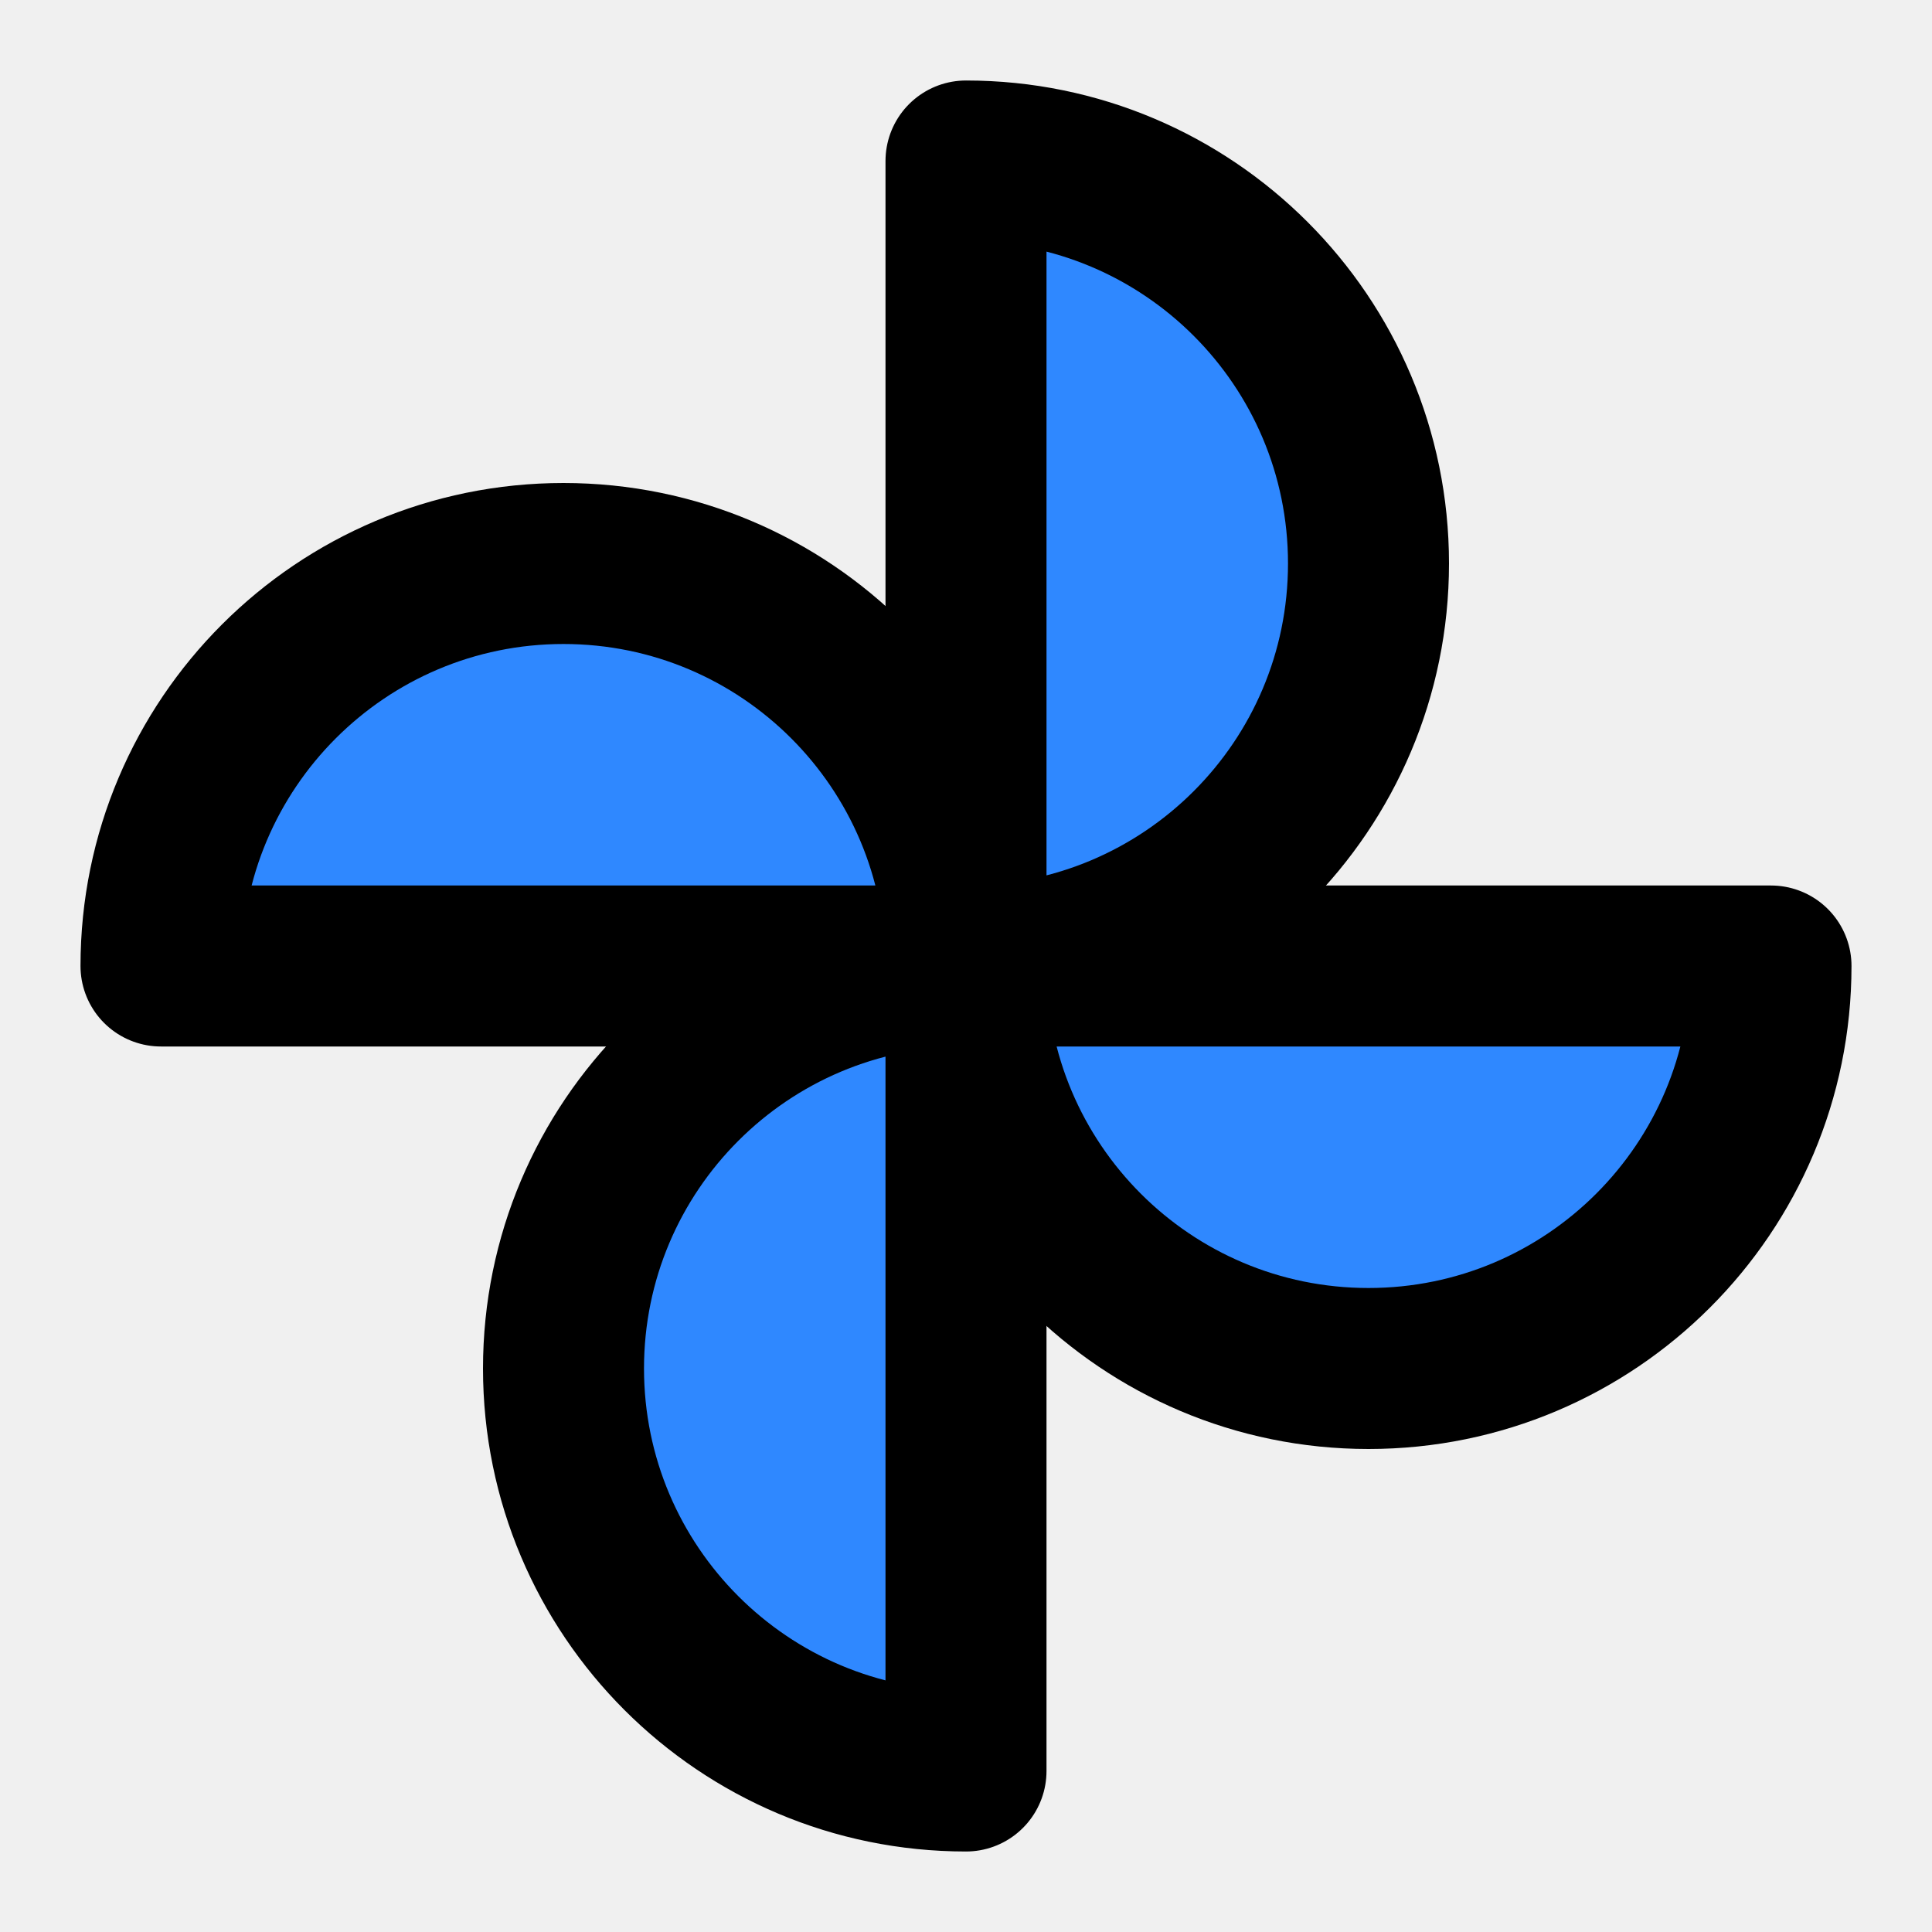
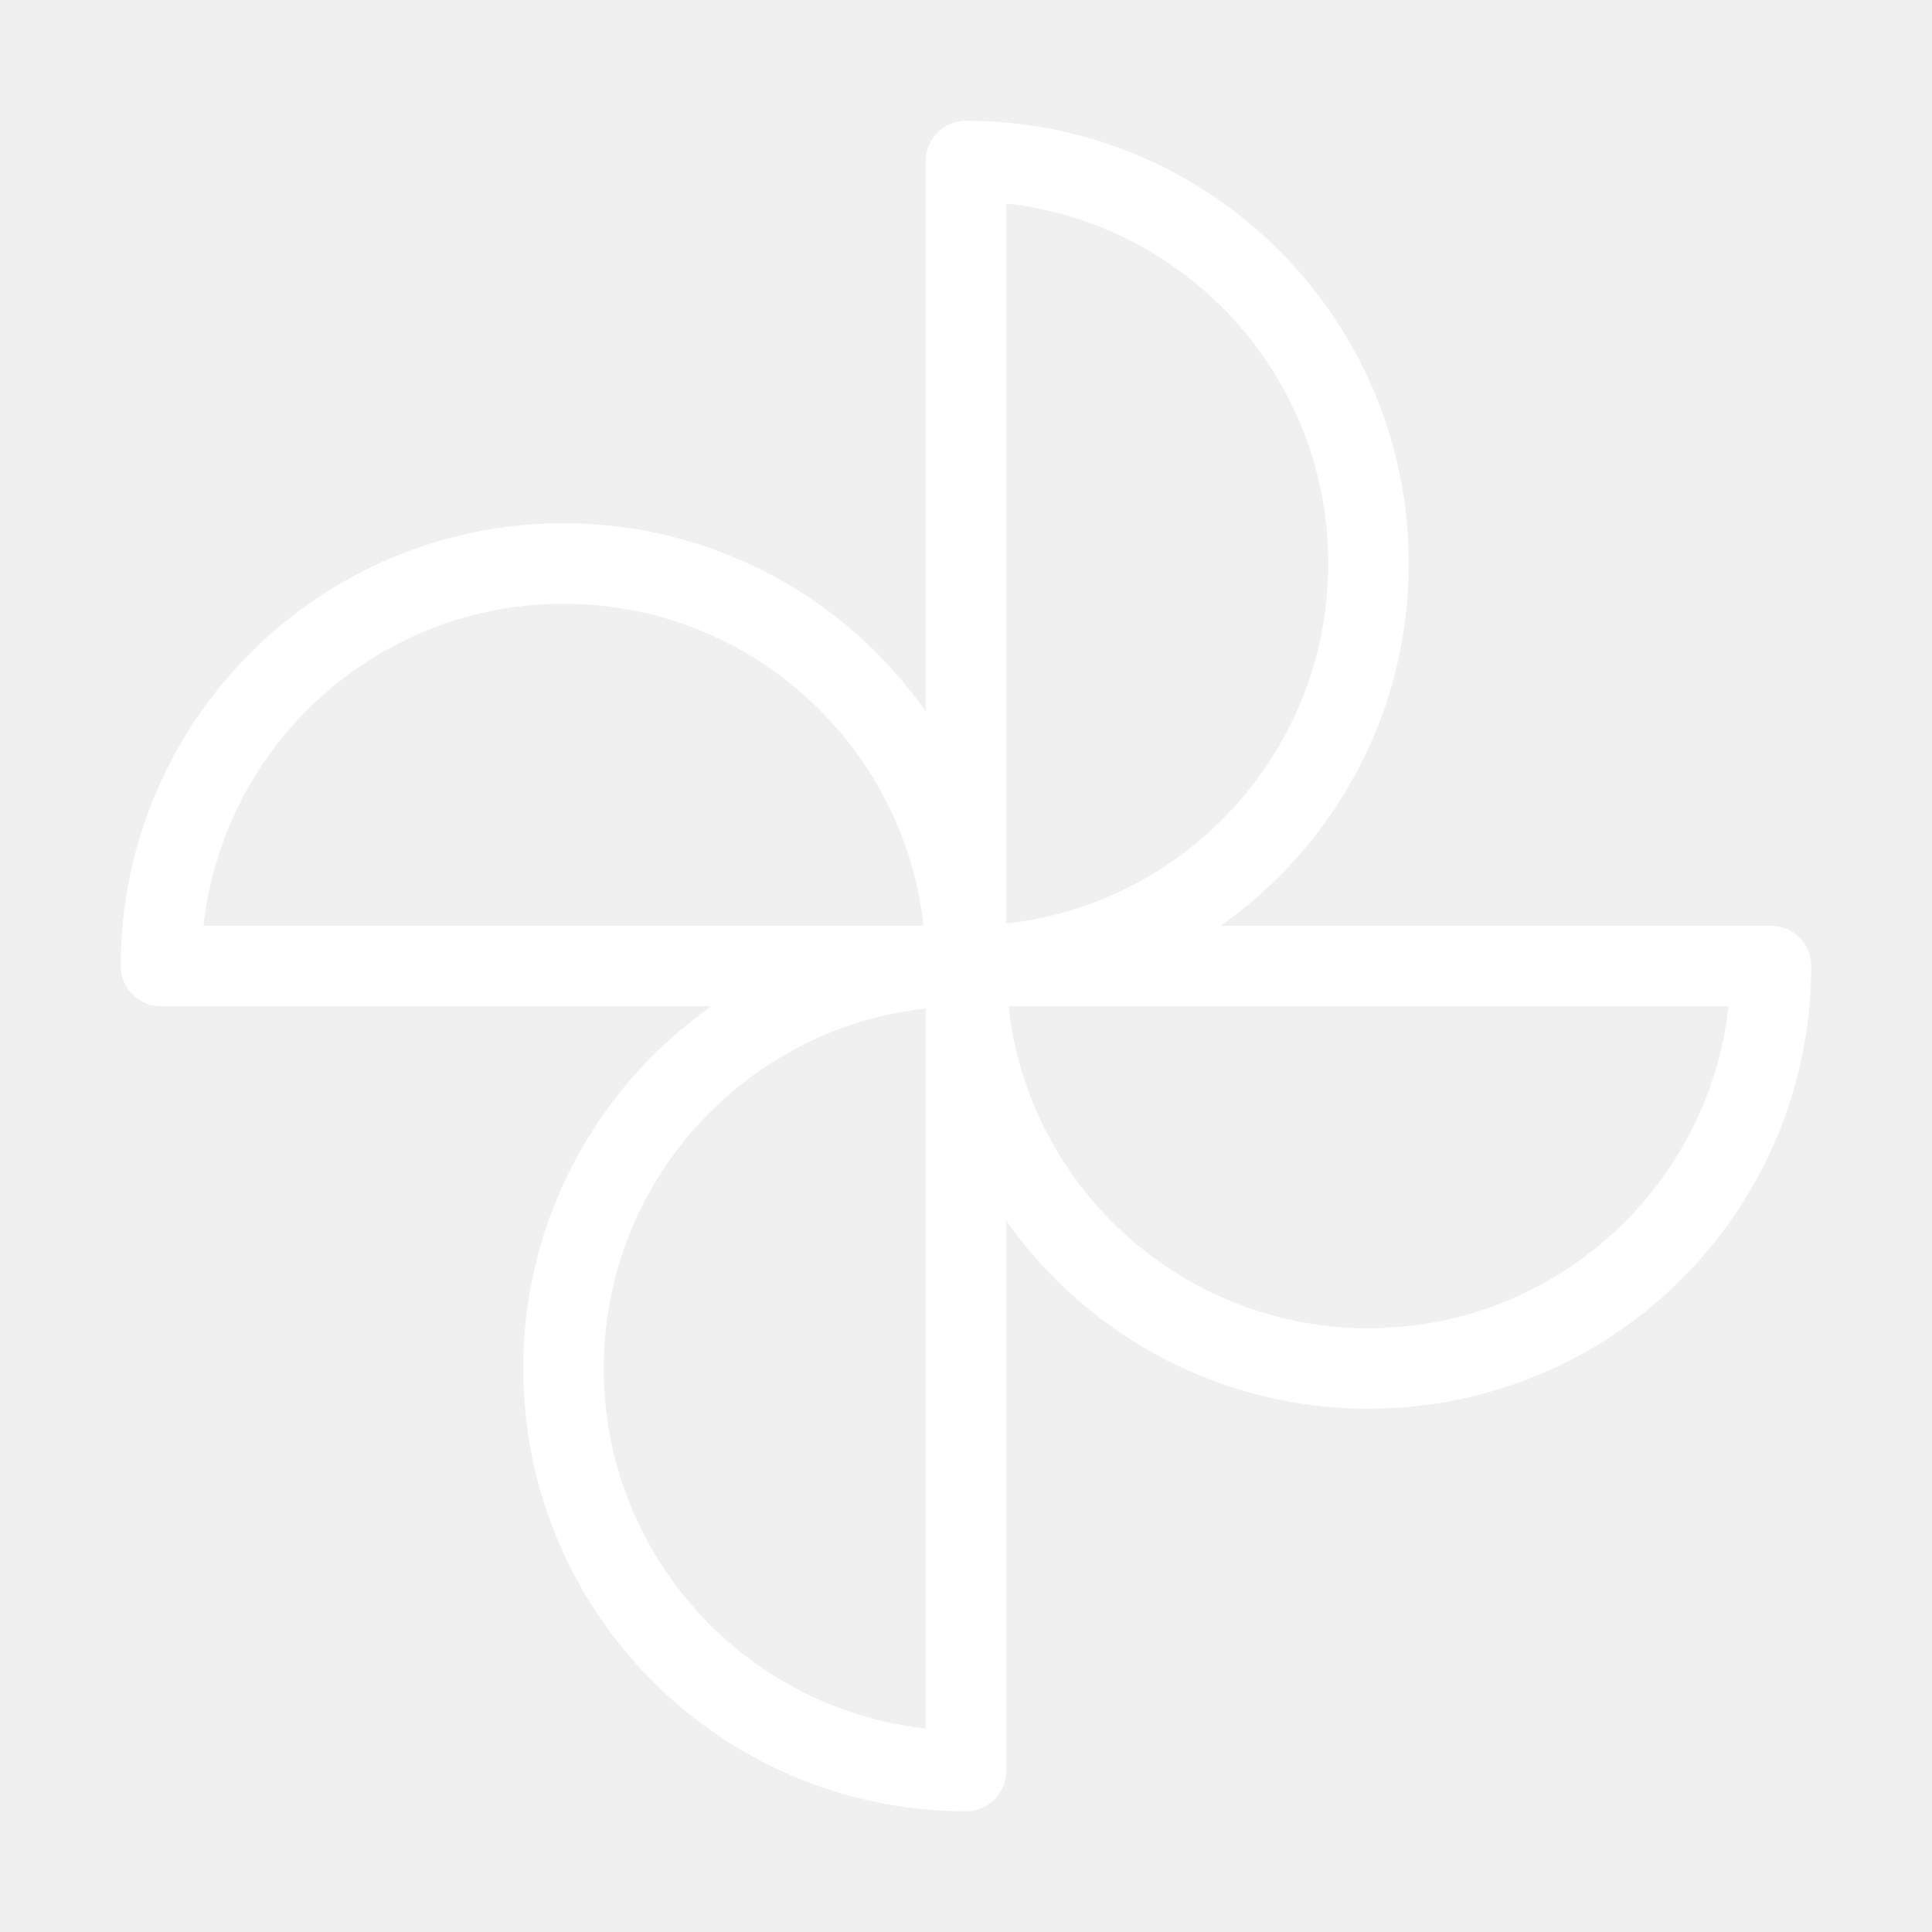
<svg xmlns="http://www.w3.org/2000/svg" width="800px" height="800px" viewBox="0 0 48 48" fill="none">
  <rect width="48" height="48" fill="white" fill-opacity="0.01" />
-   <path d="M24 24C29.523 24 34 19.523 34 14C34 8.477 29.523 4 24 4V24Z" fill="#2F88FF" stroke="#000000" stroke-width="4" stroke-linejoin="round" />
-   <path d="M24 24C24 29.523 28.477 34 34 34C39.523 34 44 29.523 44 24H24Z" fill="#2F88FF" stroke="#000000" stroke-width="4" stroke-linejoin="round" />
-   <path d="M24 24C24 18.477 19.523 14 14 14C8.477 14 4 18.477 4 24H24Z" fill="#2F88FF" stroke="#000000" stroke-width="4" stroke-linejoin="round" />
-   <path d="M24 24C18.477 24 14 28.477 14 34C14 39.523 18.477 44 24 44V24Z" fill="#2F88FF" stroke="#000000" stroke-width="4" stroke-linejoin="round" />
+   <path d="M24 24C29.523 24 34 19.523 34 14C34 8.477 29.523 4 24 4V24Z" fill="none" stroke="#ffffff" stroke-width="2" stroke-linejoin="round" />
+   <path d="M24 24C24 29.523 28.477 34 34 34C39.523 34 44 29.523 44 24H24Z" fill="none" stroke="#ffffff" stroke-width="2" stroke-linejoin="round" />
+   <path d="M24 24C24 18.477 19.523 14 14 14C8.477 14 4 18.477 4 24H24Z" fill="none" stroke="#ffffff" stroke-width="2" stroke-linejoin="round" />
+   <path d="M24 24C18.477 24 14 28.477 14 34C14 39.523 18.477 44 24 44V24Z" fill="none" stroke="#ffffff" stroke-width="2" stroke-linejoin="round" />
</svg>
